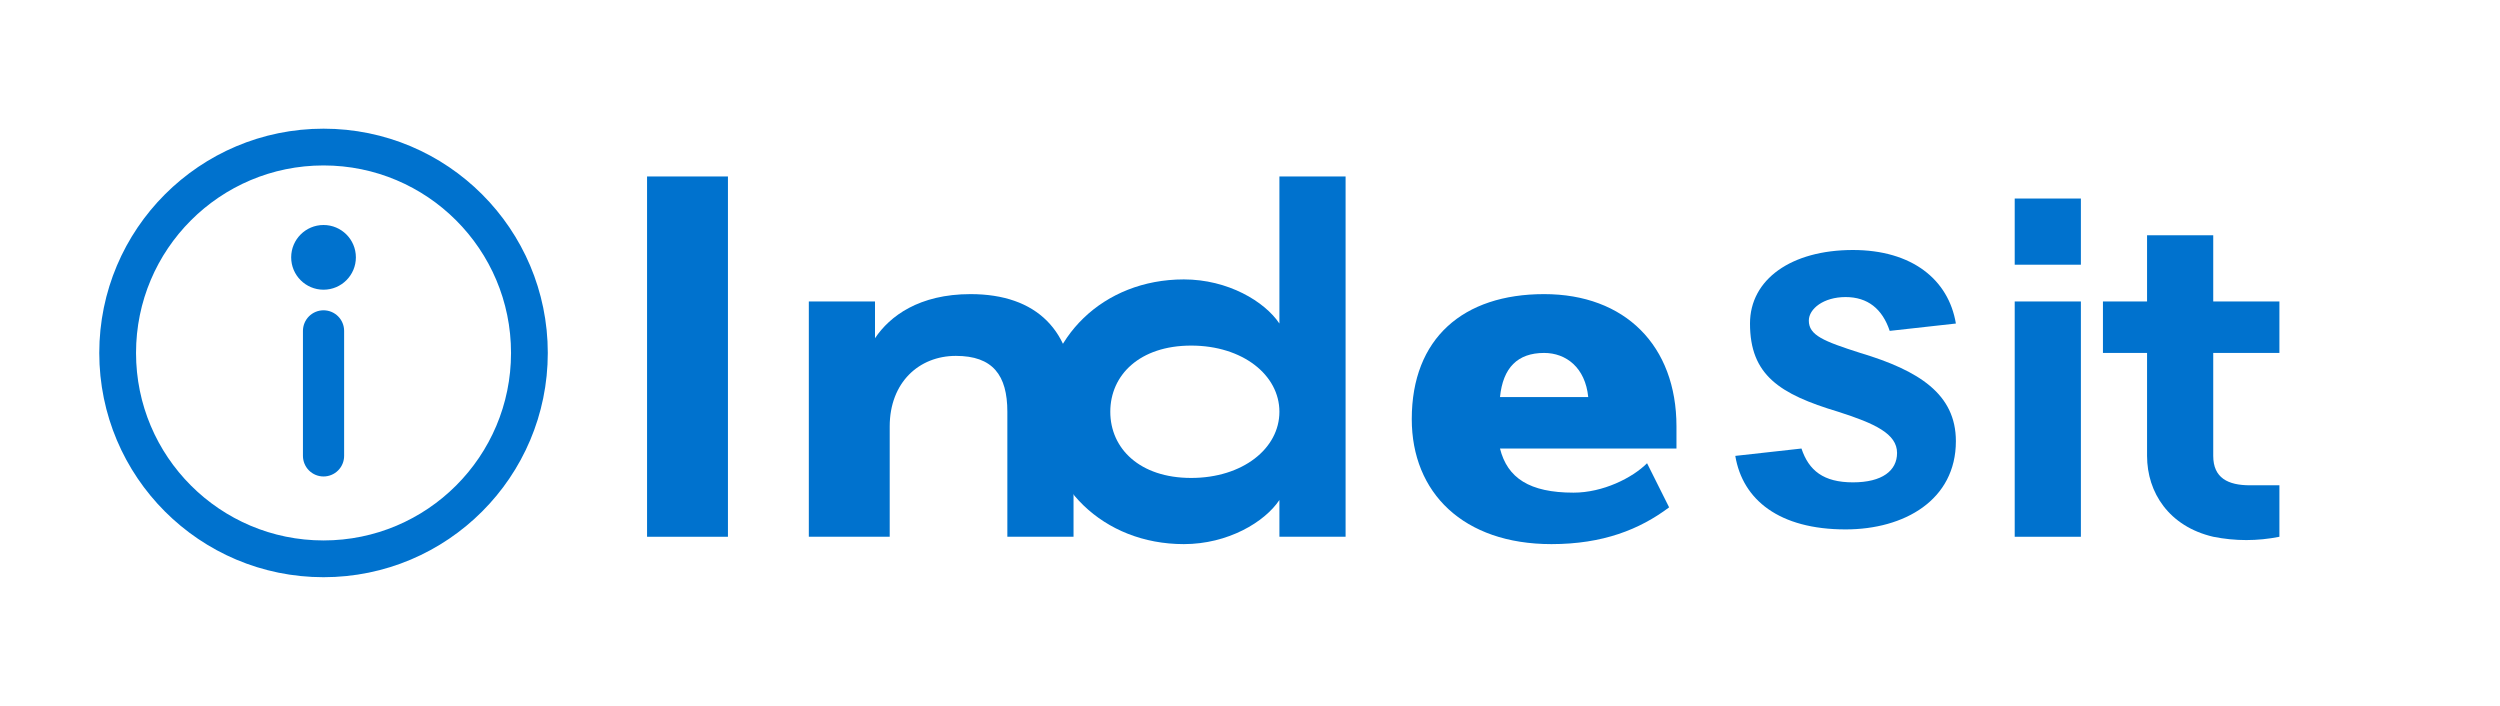
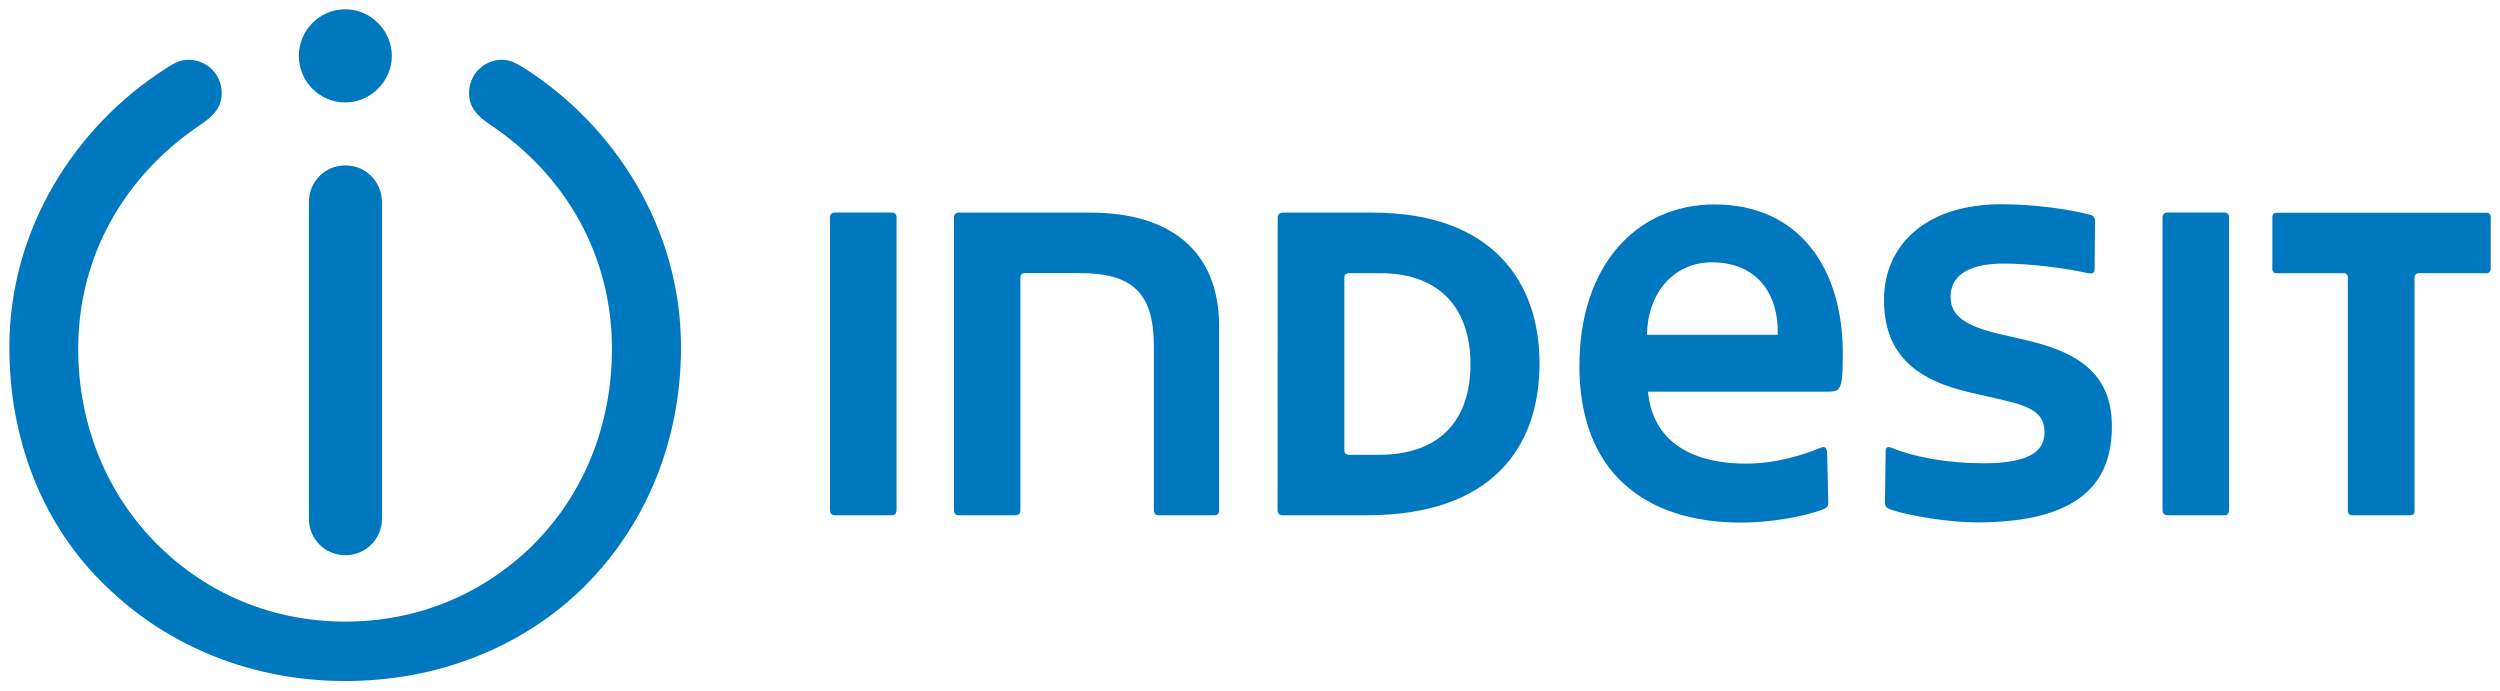
- <svg xmlns="http://www.w3.org/2000/svg" viewBox="0 0 170 48" fill="none">
-   <g transform="translate(6, 8)">
-     <circle cx="16" cy="16" r="14" fill="none" stroke="#0072CE" stroke-width="2.5" />
-     <circle cx="16" cy="9.5" r="2.2" fill="#0072CE" />
-     <path d="M16 14.5 L16 23" stroke="#0072CE" stroke-width="2.8" stroke-linecap="round" />
-   </g>
-   <g fill="#0072CE" transform="translate(44, 12)">
-     <path d="M0 24.5 L0 0 L5.5 0 L5.5 24.5 Z" />
-     <path d="M11 8.5 L15.5 8.5 L15.5 11 C16.5 9.5 18.5 8 22 8 C26.5 8 29 10.5 29 15 L29 24.5 L24.5 24.5 L24.5 16 C24.5 13.5 23.5 12.2 21 12.2 C18.5 12.2 16.5 14 16.5 17 L16.5 24.5 L11 24.5 Z" />
-     <path d="M43 24.5 L43 22 C42 23.5 39.5 25 36.5 25 C31 25 27 21 27 16 C27 11 31 7 36.5 7 C39.5 7 42 8.5 43 10 L43 0 L47.5 0 L47.5 24.5 Z M37 11.5 C33.5 11.5 31.5 13.5 31.5 16 C31.5 18.5 33.5 20.5 37 20.5 C40.5 20.5 43 18.5 43 16 C43 13.5 40.5 11.5 37 11.5 Z" />
-     <path d="M52 16.5 C52 11 55.5 8 61 8 C66.5 8 70 11.5 70 17 L70 18.5 L58 18.5 C58.5 20.5 60 21.5 63 21.5 C65 21.5 67 20.5 68 19.5 L69.5 22.5 C67.5 24 65 25 61.5 25 C55.5 25 52 21.5 52 16.5 Z M64 15 C63.8 13 62.5 12 61 12 C59.2 12 58.2 13 58 15 Z" />
-     <path d="M74 19 L78.5 18.5 C79 20 80 20.8 82 20.8 C84 20.8 85 20 85 18.8 C85 17.5 83.5 16.8 81 16 C77 14.8 75 13.5 75 10 C75 7 77.8 5 82 5 C86 5 88.5 7 89 10 L84.5 10.5 C84 9 83 8.2 81.5 8.2 C80 8.2 79 9 79 9.8 C79 10.8 80 11.2 82.5 12 C86.5 13.2 89 14.8 89 18 C89 22 85.5 24 81.5 24 C77 24 74.5 22 74 19 Z" />
-     <path d="M93 8.5 L97.5 8.5 L97.5 24.5 L93 24.5 Z M93 1.5 L97.5 1.5 L97.5 6 L93 6 Z" />
-     <path d="M102 4 L106.5 4 L106.5 8.5 L111 8.5 L111 12 L106.5 12 L106.5 19 C106.5 20.5 107.5 21 109 21 L111 21 L111 24.5 C109.5 24.8 108 24.8 106.5 24.5 C103.5 23.8 102 21.5 102 19 L102 12 L99 12 L99 8.5 L102 8.5 Z" />
+ <svg xmlns="http://www.w3.org/2000/svg" width="133.938" height="36.988" viewBox="0 0 35.438 9.786" version="1.1" id="svg16">
+   <defs id="defs10">
+     <clipPath id="clip50">
+       <path d="m 546,776 h 13.277 v 13 H 546 Z m 0,0" id="path566" />
+     </clipPath>
+     <clipPath id="clip51">
+       <path d="m 366,769.383 h 1 V 770 h -1 z m 0,0" id="path569" />
+     </clipPath>
+     <clipPath id="clip52">
+       <path d="m 365,769.383 h 2 V 770 h -2 z m 0,0" id="path572" />
+     </clipPath>
+     <clipPath id="clip53">
+       <path d="m 365,769.383 h 1 V 771 h -1 z m 0,0" id="path575" />
+     </clipPath>
+     <clipPath id="clip54">
+       <path d="m 365,769.383 h 1 V 770 h -1 z m 0,0" id="path578" />
+     </clipPath>
+     <clipPath id="clip55">
+       <path d="m 365,769.383 h 1 V 770 h -1 z m 0,0" id="path581" />
+     </clipPath>
+     <clipPath id="clip56">
+       <path d="m 365,769.383 h 1 V 771 h -1 z m 0,0" id="path584" />
+     </clipPath>
+     <clipPath id="clip57">
+       <path d="m 364,769.383 h 2 V 770 h -2 z m 0,0" id="path587" />
+     </clipPath>
+     <clipPath id="clip58">
+       <path d="m 364,769.383 h 2 V 771 h -2 z m 0,0" id="path590" />
+     </clipPath>
+     <clipPath id="clip59">
+       <path d="m 364,769.383 h 1 V 771 h -1 z m 0,0" id="path593" />
+     </clipPath>
+     <clipPath id="clip60">
+       <path d="m 364,769.383 h 1 V 770 h -1 z m 0,0" id="path596" />
+     </clipPath>
+     <clipPath id="clip61">
+       <path d="m 363,769.383 h 2 V 770 h -2 z m 0,0" id="path599" />
+     </clipPath>
+     <clipPath id="clip62">
+       <path d="m 363,769.383 h 2 V 771 h -2 z m 0,0" id="path602" />
+     </clipPath>
+     <clipPath id="clip63">
+       <path d="m 363,769.383 h 2 V 770 h -2 z m 0,0" id="path605" />
+     </clipPath>
+     <clipPath id="clip64">
+       <path d="m 363,793 h 2 v 1.234 h -2 z m 0,0" id="path608" />
+     </clipPath>
+     <clipPath id="clip65">
+       <path d="m 363,769.383 h 2 V 770 h -2 z m 0,0" id="path611" />
+     </clipPath>
+     <clipPath id="clip66">
+       <path d="m 363,769.383 h 1 V 771 h -1 z m 0,0" id="path614" />
+     </clipPath>
+     <clipPath id="clip67">
+       <path d="m 362,793 h 2 v 1.234 h -2 z m 0,0" id="path617" />
+     </clipPath>
+     <clipPath id="clip68">
+       <path d="m 362,769.383 h 2 V 771 h -2 z m 0,0" id="path620" />
+     </clipPath>
+     <clipPath id="clip69">
+       <path d="m 362,793 h 2 v 1.234 h -2 z m 0,0" id="path623" />
+     </clipPath>
+     <clipPath id="clip70">
+       <path d="m 362,769.383 h 2 V 771 h -2 z m 0,0" id="path626" />
+     </clipPath>
+     <clipPath id="clip71">
+       <path d="m 361,769.383 h 2 V 771 h -2 z m 0,0" id="path629" />
+     </clipPath>
+     <clipPath id="clip72">
+       <path d="m 351.5,781 h 1.5 v 2 h -1.5 z m 0,0" id="path632" />
+     </clipPath>
+     <clipPath id="clip73">
+       <path d="m 351.5,782 h 1.5 v 2 h -1.5 z m 0,0" id="path635" />
+     </clipPath>
+     <clipPath id="clip74">
+       <path d="m 351.5,782 h 1.5 v 1 h -1.5 z m 0,0" id="path638" />
+     </clipPath>
+     <clipPath id="clip75">
+       <path d="m 351.5,780 h 0.5 v 1 h -0.5 z m 0,0" id="path641" />
+     </clipPath>
+     <clipPath id="clip76">
+       <path d="M 351.5,769.383 H 378 v 24.852 h -26.5 z m 0,0" id="path644" />
+     </clipPath>
+     <clipPath id="clip77">
+       <rect x="0" y="0" width="27" height="26" id="rect713" />
+     </clipPath>
+     <clipPath id="clip78">
+       <path d="m 25,11 h 1.273 v 2 H 25 Z m 0,0" id="path647" />
+     </clipPath>
+     <clipPath id="clip79">
+       <path d="m 25,12 h 1.273 v 2 H 25 Z m 0,0" id="path650" />
+     </clipPath>
+     <clipPath id="clip80">
+       <path d="m 25,13 h 1.273 v 2 H 25 Z m 0,0" id="path653" />
+     </clipPath>
+     <clipPath id="clip81">
+       <path d="m 25,14 h 1.273 v 2 H 25 Z m 0,0" id="path656" />
+     </clipPath>
+     <clipPath id="clip82">
+       <path d="m 25,11 h 1.273 v 3 H 25 Z m 0,0" id="path659" />
+     </clipPath>
+     <clipPath id="clip83">
+       <path d="m 15,0.383 h 2 V 2 h -2 z m 0,0" id="path662" />
+     </clipPath>
+     <clipPath id="clip84">
+       <path d="m 15,0.383 h 1 V 1 h -1 z m 0,0" id="path665" />
+     </clipPath>
+     <clipPath id="clip85">
+       <path d="m 14,0.383 h 2 V 1 h -2 z m 0,0" id="path668" />
+     </clipPath>
+     <clipPath id="clip86">
+       <path d="m 14,24 h 1 v 1.121 h -1 z m 0,0" id="path671" />
+     </clipPath>
+     <clipPath id="clip87">
+       <path d="m 13,0.383 h 2 V 1 h -2 z m 0,0" id="path674" />
+     </clipPath>
+     <clipPath id="clip88">
+       <path d="m 13,0.383 h 2 V 2 h -2 z m 0,0" id="path677" />
+     </clipPath>
+     <clipPath id="clip89">
+       <path d="m 13,0.383 h 1 V 2 h -1 z m 0,0" id="path680" />
+     </clipPath>
+     <clipPath id="clip90">
+       <path d="m 13,24 h 1 v 1.121 h -1 z m 0,0" id="path683" />
+     </clipPath>
+     <clipPath id="clip91">
+       <path d="m 12,0.383 h 2 V 2 h -2 z m 0,0" id="path686" />
+     </clipPath>
+     <clipPath id="clip92">
+       <path d="m 12,0.383 h 1 V 1 h -1 z m 0,0" id="path689" />
+     </clipPath>
+     <clipPath id="clip93">
+       <path d="m 11,0.383 h 1 V 2 h -1 z m 0,0" id="path692" />
+     </clipPath>
+     <clipPath id="clip94">
+       <path d="m 11,24 h 1 v 1.121 h -1 z m 0,0" id="path695" />
+     </clipPath>
+     <clipPath id="clip95">
+       <path d="m 10,24 h 2 v 1.121 h -2 z m 0,0" id="path698" />
+     </clipPath>
+     <clipPath id="clip96">
+       <path d="M 0.586,13 H 2 v 1 H 0.586 Z m 0,0" id="path701" />
+     </clipPath>
+     <clipPath id="clip97">
+       <path d="M 0.586,12 H 2 v 1 H 0.586 Z m 0,0" id="path704" />
+     </clipPath>
+     <clipPath id="clip98">
+       <path d="M 0.586,13 H 1 v 2 H 0.586 Z m 0,0" id="path707" />
+     </clipPath>
+     <clipPath id="clip99">
+       <path d="M 0.586,11 H 1 v 1 H 0.586 Z m 0,0" id="path710" />
+     </clipPath>
+     <clipPath id="clipPath17066">
+       <rect x="0" y="0" width="27" height="26" id="rect17064" />
+     </clipPath>
+     <clipPath id="clipPath17070">
+       <path d="m 25,11 h 1.273 v 2 H 25 Z m 0,0" id="path17068" />
+     </clipPath>
+     <clipPath id="clipPath17074">
+       <path d="m 25,12 h 1.273 v 2 H 25 Z m 0,0" id="path17072" />
+     </clipPath>
+     <clipPath id="clipPath17078">
+       <path d="m 25,13 h 1.273 v 2 H 25 Z m 0,0" id="path17076" />
+     </clipPath>
+     <clipPath id="clipPath17082">
+       <path d="m 25,14 h 1.273 v 2 H 25 Z m 0,0" id="path17080" />
+     </clipPath>
+     <clipPath id="clipPath17086">
+       <path d="m 25,11 h 1.273 v 3 H 25 Z m 0,0" id="path17084" />
+     </clipPath>
+     <clipPath id="clipPath17090">
+       <path d="m 15,0.383 h 2 V 2 h -2 z m 0,0" id="path17088" />
+     </clipPath>
+     <clipPath id="clipPath17094">
+       <path d="m 15,0.383 h 1 V 1 h -1 z m 0,0" id="path17092" />
+     </clipPath>
+     <clipPath id="clipPath17098">
+       <path d="m 14,0.383 h 2 V 1 h -2 z m 0,0" id="path17096" />
+     </clipPath>
+     <clipPath id="clipPath17102">
+       <path d="m 14,24 h 1 v 1.121 h -1 z m 0,0" id="path17100" />
+     </clipPath>
+     <clipPath id="clipPath17106">
+       <path d="m 13,0.383 h 2 V 1 h -2 z m 0,0" id="path17104" />
+     </clipPath>
+     <clipPath id="clipPath17110">
+       <path d="m 13,0.383 h 2 V 2 h -2 z m 0,0" id="path17108" />
+     </clipPath>
+     <clipPath id="clipPath17114">
+       <path d="m 13,0.383 h 1 V 2 h -1 z m 0,0" id="path17112" />
+     </clipPath>
+     <clipPath id="clipPath17118">
+       <path d="m 13,24 h 1 v 1.121 h -1 z m 0,0" id="path17116" />
+     </clipPath>
+     <clipPath id="clipPath17122">
+       <path d="m 12,0.383 h 2 V 2 h -2 z m 0,0" id="path17120" />
+     </clipPath>
+     <clipPath id="clipPath17126">
+       <path d="m 12,0.383 h 1 V 1 h -1 z m 0,0" id="path17124" />
+     </clipPath>
+     <clipPath id="clipPath17130">
+       <path d="m 11,0.383 h 1 V 2 h -1 z m 0,0" id="path17128" />
+     </clipPath>
+     <clipPath id="clipPath17134">
+       <path d="m 11,24 h 1 v 1.121 h -1 z m 0,0" id="path17132" />
+     </clipPath>
+     <clipPath id="clipPath17138">
+       <path d="m 10,24 h 2 v 1.121 h -2 z m 0,0" id="path17136" />
+     </clipPath>
+     <clipPath id="clipPath17142">
+       <path d="M 0.586,13 H 2 v 1 H 0.586 Z m 0,0" id="path17140" />
+     </clipPath>
+     <clipPath id="clipPath17146">
+       <path d="M 0.586,12 H 2 v 1 H 0.586 Z m 0,0" id="path17144" />
+     </clipPath>
+     <clipPath id="clipPath17150">
+       <path d="M 0.586,13 H 1 v 2 H 0.586 Z m 0,0" id="path17148" />
+     </clipPath>
+     <clipPath id="clipPath17154">
+       <path d="M 0.586,11 H 1 v 1 H 0.586 Z m 0,0" id="path17152" />
+     </clipPath>
+     <clipPath id="clip100">
+       <path d="m 351.5,781 h 0.5 v 1 h -0.5 z m 0,0" id="path1117" />
+     </clipPath>
+     <clipPath id="clip1-8">
+       <path d="m 437,717 h 17 v 19.359 h -17 z m 0,0" id="path27431" />
+     </clipPath>
+     <clipPath clipPathUnits="userSpaceOnUse" id="clipPath18">
+       <path d="M 0,595.276 H 841.89 V 0 H 0 Z" id="path16" />
+     </clipPath>
+     <clipPath clipPathUnits="userSpaceOnUse" id="clipPath34">
+       <path d="M 0,595.276 H 841.89 V 0 H 0 Z" id="path32" />
+     </clipPath>
+   </defs>
+   <g id="layer1" transform="translate(16.7086,-97.8568)">
+     <g id="g36950" transform="matrix(1.467658,0,0,1.467658,-320.8934,-254.4363)">
+       <path style="fill:#0078bf;fill-opacity:1;fill-rule:nonzero;stroke:none;stroke-width:0.353" d="m 215.873,245.014 h -0.548 c -0.036,0 -0.05,-0.017 -0.05,-0.057 v -2.817 c 0,-0.032 0.014,-0.05 0.05,-0.05 h 0.548 c 0.03,0 0.045,0.018 0.045,0.05 v 2.817 c 0,0.04 -0.015,0.057 -0.045,0.057" id="path30370" />
+       <path style="fill:#0078bf;fill-opacity:1;fill-rule:nonzero;stroke:none;stroke-width:0.353" d="m 218.982,245.014 h -0.529 c -0.034,0 -0.05,-0.017 -0.05,-0.051 v -1.582 c 0,-0.521 -0.212,-0.706 -0.719,-0.706 h -0.533 c -0.019,0 -0.037,0.019 -0.037,0.04 v 2.248 c 0,0.035 -0.015,0.051 -0.051,0.051 h -0.547 c -0.028,0 -0.044,-0.017 -0.044,-0.051 v -2.822 c 0,-0.032 0.017,-0.05 0.044,-0.05 h 1.275 c 0.766,0 1.242,0.367 1.242,1.096 v 1.776 c 0,0.035 -0.012,0.051 -0.05,0.051" id="path30372" />
+       <path style="fill:#0078bf;fill-opacity:1;fill-rule:nonzero;stroke:none;stroke-width:0.353" d="m 220.287,244.43 h 0.289 c 0.619,0 0.885,-0.365 0.885,-0.875 0,-0.518 -0.277,-0.879 -0.872,-0.879 h -0.302 c -0.028,0 -0.044,0.019 -0.044,0.04 v 1.674 c 0,0.021 0.017,0.04 0.044,0.04 m -0.688,-2.289 c 0,-0.032 0.021,-0.05 0.045,-0.05 h 0.872 c 1.151,0 1.612,0.664 1.612,1.455 0,0.81 -0.458,1.468 -1.669,1.468 h -0.816 c -0.025,0 -0.045,-0.017 -0.045,-0.051 z m 0,0" id="path30374" />
+       <path style="fill:#0078bf;fill-opacity:1;fill-rule:nonzero;stroke:none;stroke-width:0.353" d="m 224.428,243.271 c 0.014,-0.387 -0.196,-0.7 -0.634,-0.7 -0.372,0 -0.623,0.298 -0.628,0.7 z m 0.586,0.524 c -0.014,0.019 -0.052,0.025 -0.088,0.025 h -1.75 c 0.035,0.419 0.345,0.695 0.947,0.695 0.287,0 0.537,-0.079 0.718,-0.152 0.051,-0.021 0.065,0.004 0.065,0.063 l 0.011,0.462 c 0,0.035 -0.011,0.055 -0.055,0.07 -0.182,0.072 -0.518,0.127 -0.783,0.127 -0.48,0 -0.861,-0.127 -1.129,-0.368 -0.287,-0.256 -0.437,-0.649 -0.437,-1.144 0,-0.977 0.555,-1.561 1.305,-1.561 0.817,0 1.239,0.615 1.239,1.437 0,0.258 -0.012,0.31 -0.043,0.346" id="path30376" />
+       <path style="fill:#0078bf;fill-opacity:1;fill-rule:nonzero;stroke:none;stroke-width:0.353" d="m 226.353,245.083 c -0.267,0 -0.637,-0.061 -0.821,-0.12 -0.061,-0.021 -0.068,-0.036 -0.068,-0.081 l 0.007,-0.488 c 0,-0.032 0.015,-0.047 0.057,-0.032 0.209,0.088 0.536,0.15 0.887,0.15 0.482,0 0.59,-0.139 0.59,-0.299 0,-0.165 -0.098,-0.241 -0.375,-0.306 l -0.343,-0.079 c -0.543,-0.123 -0.832,-0.384 -0.832,-0.897 0,-0.507 0.382,-0.921 1.135,-0.921 0.327,0 0.653,0.05 0.841,0.098 0.037,0.007 0.062,0.018 0.062,0.068 l -0.004,0.463 c 0,0.04 -0.025,0.044 -0.069,0.036 -0.211,-0.048 -0.558,-0.092 -0.809,-0.092 -0.386,0 -0.513,0.15 -0.513,0.318 0,0.145 0.074,0.266 0.449,0.357 l 0.295,0.068 c 0.548,0.128 0.814,0.364 0.814,0.832 0,0.537 -0.306,0.925 -1.304,0.925" id="path30378" />
+       <path style="fill:#0078bf;fill-opacity:1;fill-rule:nonzero;stroke:none;stroke-width:0.353" d="m 228.743,245.014 h -0.547 c -0.036,0 -0.051,-0.017 -0.051,-0.057 v -2.817 c 0,-0.032 0.015,-0.05 0.051,-0.05 h 0.547 c 0.03,0 0.045,0.018 0.045,0.05 v 2.817 c 0,0.04 -0.015,0.057 -0.045,0.057" id="path30380" />
+       <path style="fill:#0078bf;fill-opacity:1;fill-rule:nonzero;stroke:none;stroke-width:0.353" d="m 231.276,242.676 h -0.656 c -0.025,0 -0.041,0.019 -0.041,0.04 v 2.257 c 0,0.025 -0.012,0.041 -0.039,0.041 h -0.568 c -0.019,0 -0.037,-0.017 -0.037,-0.041 v -2.257 c 0,-0.021 -0.015,-0.04 -0.036,-0.04 h -0.656 c -0.023,0 -0.037,-0.017 -0.037,-0.036 v -0.508 c 0,-0.022 0.014,-0.04 0.037,-0.04 h 2.033 c 0.022,0 0.039,0.018 0.039,0.04 v 0.508 c 0,0.019 -0.017,0.036 -0.039,0.036" id="path30382" />
+       <path style="fill:#0078bf;fill-opacity:1;fill-rule:nonzero;stroke:none;stroke-width:0.353" d="m 211.043,240.578 c 0,0.244 -0.205,0.449 -0.449,0.449 -0.251,0 -0.449,-0.205 -0.449,-0.449 0,-0.247 0.198,-0.451 0.449,-0.451 0.244,0 0.449,0.204 0.449,0.451 m 1.363,4.723 c 0.496,-0.492 0.763,-1.166 0.763,-1.895 0,-0.897 -0.442,-1.672 -1.175,-2.164 -0.128,-0.085 -0.205,-0.17 -0.205,-0.305 0,-0.181 0.142,-0.322 0.318,-0.322 0.065,0 0.116,0.017 0.227,0.088 0.863,0.555 1.502,1.539 1.502,2.689 0,0.894 -0.332,1.71 -0.934,2.311 -0.599,0.591 -1.422,0.912 -2.308,0.912 -0.886,0 -1.703,-0.324 -2.308,-0.912 -0.616,-0.588 -0.937,-1.417 -0.937,-2.311 0,-1.149 0.639,-2.133 1.505,-2.689 0.107,-0.072 0.16,-0.088 0.225,-0.088 0.179,0 0.321,0.142 0.321,0.322 0,0.135 -0.077,0.219 -0.205,0.305 -0.733,0.492 -1.181,1.266 -1.181,2.164 0,0.729 0.273,1.403 0.769,1.895 0.478,0.473 1.108,0.74 1.812,0.74 0.701,0 1.331,-0.267 1.812,-0.74 m -1.812,0.099 c -0.198,0 -0.353,-0.157 -0.353,-0.353 v -3.055 c 0,-0.2 0.154,-0.357 0.353,-0.357 0.196,0 0.353,0.157 0.353,0.357 v 3.055 c 0,0.196 -0.157,0.353 -0.353,0.353" id="path30384" />
+     </g>
  </g>
</svg>
